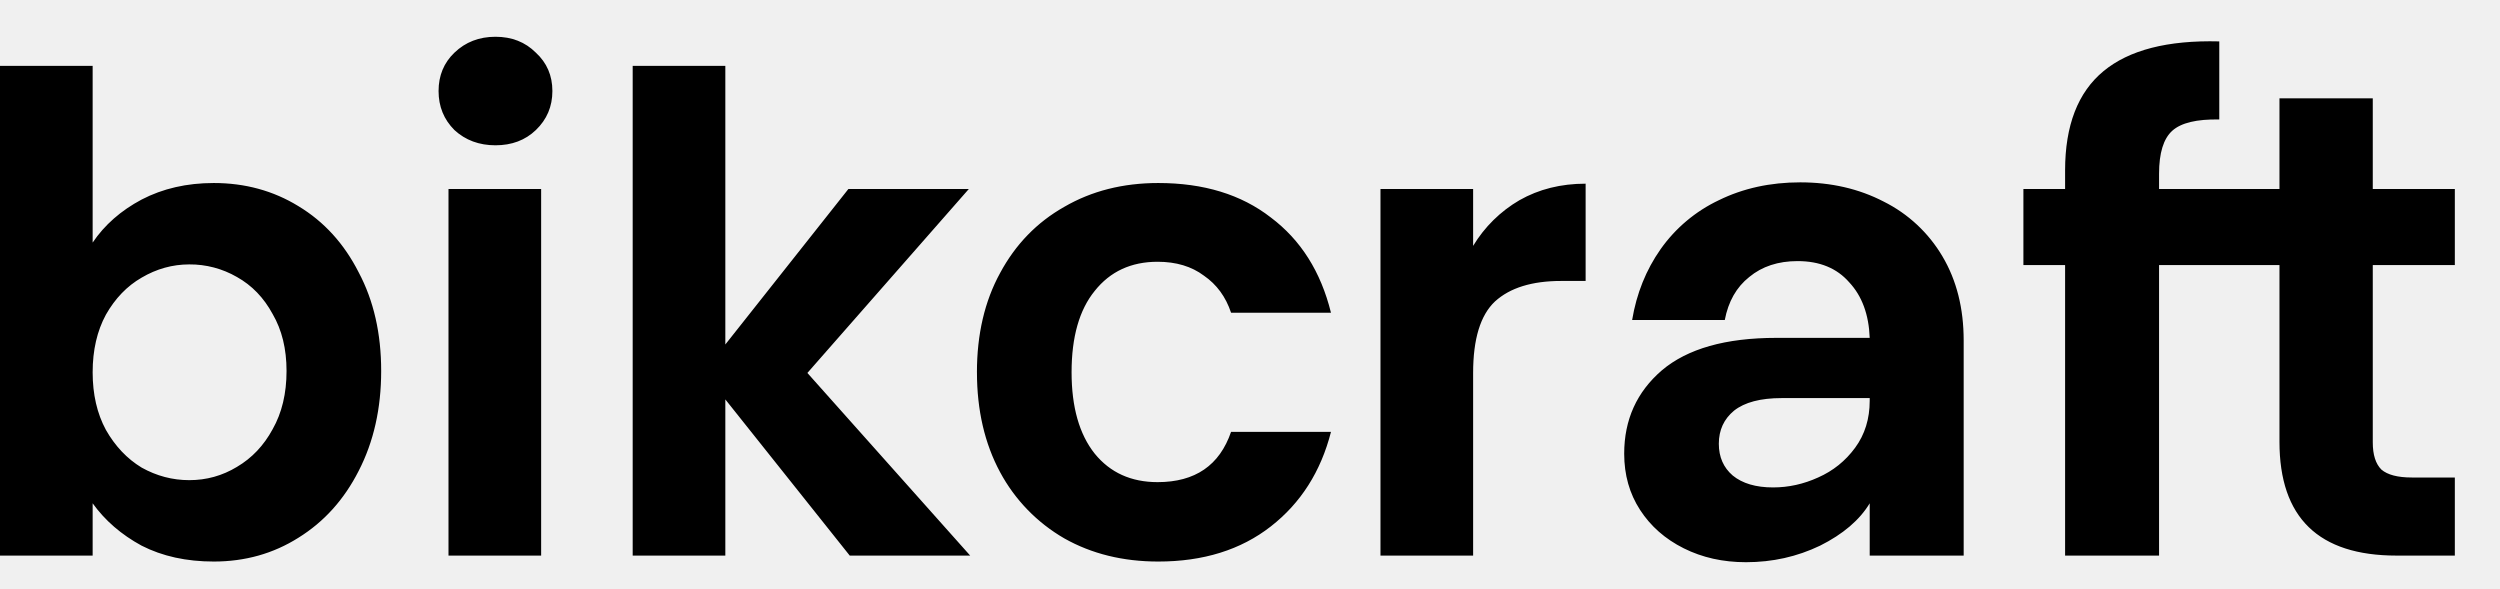
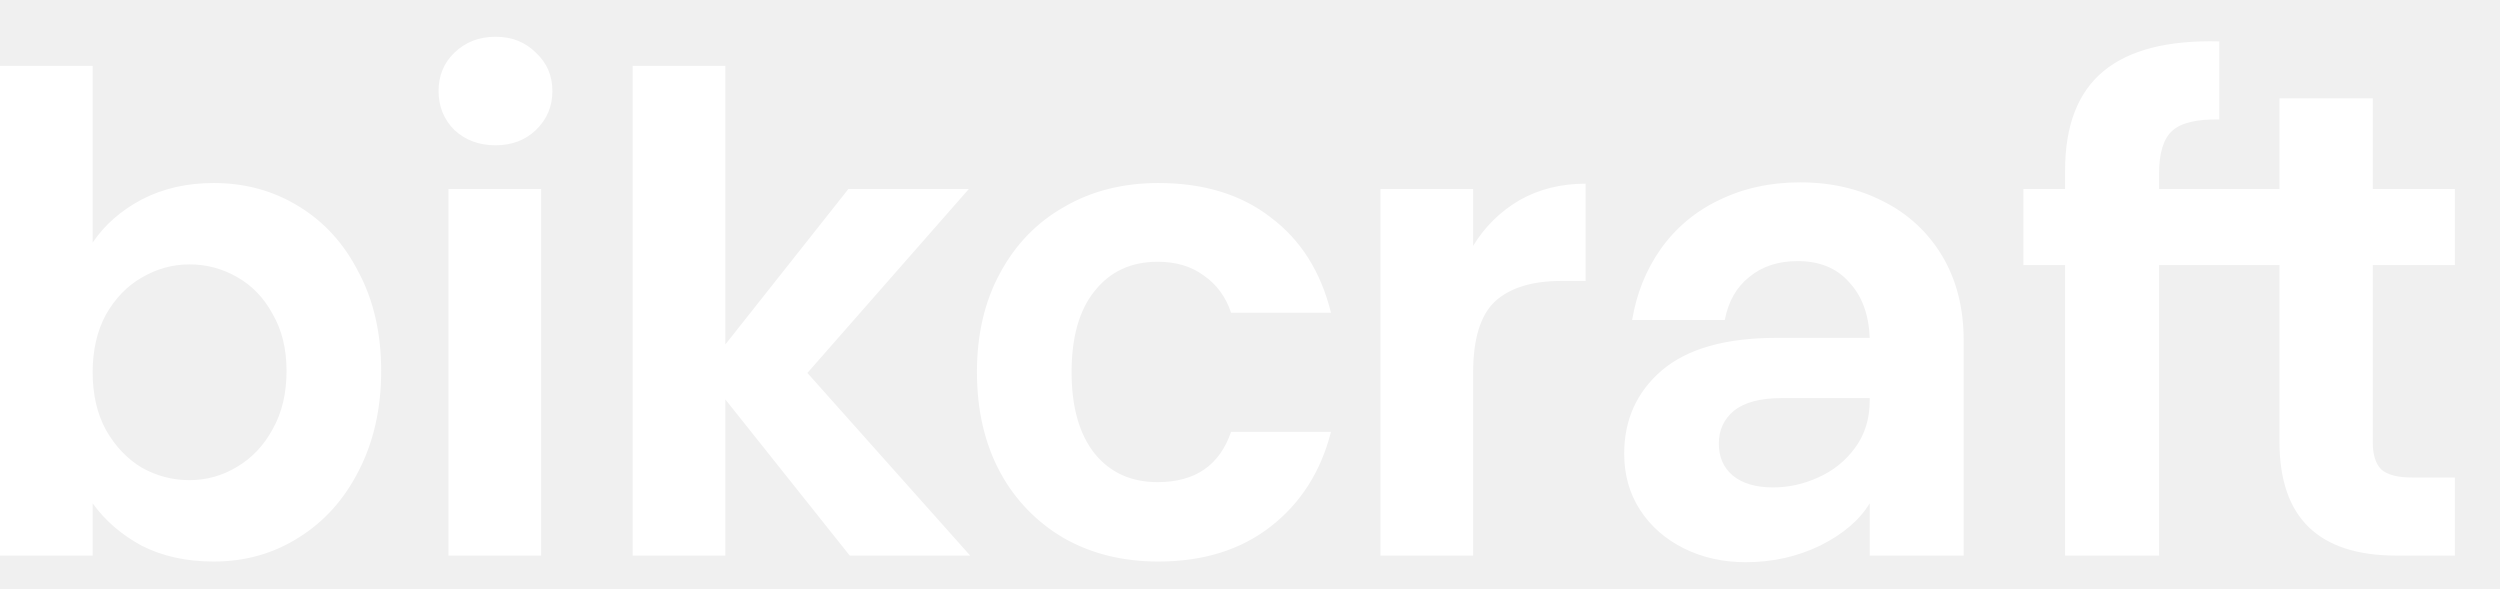
- <svg xmlns="http://www.w3.org/2000/svg" width="136" height="32" fill="none">
-   <path d="M5.04 13.196c.648-.96 1.536-1.74 2.664-2.34 1.152-.6 2.46-.9 3.924-.9 1.704 0 3.24.42 4.608 1.26 1.392.84 2.484 2.04 3.276 3.6.816 1.536 1.224 3.324 1.224 5.364s-.408 3.852-1.224 5.436c-.792 1.56-1.884 2.772-3.276 3.636-1.368.864-2.904 1.296-4.608 1.296-1.488 0-2.796-.288-3.924-.864-1.104-.6-1.992-1.368-2.664-2.304v2.844H0V3.584h5.04v9.612Zm10.548 6.984c0-1.2-.252-2.232-.756-3.096-.48-.888-1.128-1.56-1.944-2.016a5.104 5.104 0 0 0-2.592-.684c-.912 0-1.776.24-2.592.72-.792.456-1.44 1.128-1.944 2.016-.48.888-.72 1.932-.72 3.132 0 1.2.24 2.244.72 3.132.504.888 1.152 1.572 1.944 2.052.816.456 1.68.684 2.592.684.936 0 1.8-.24 2.592-.72.816-.48 1.464-1.164 1.944-2.052.504-.888.756-1.944.756-3.168ZM26.954 7.904c-.888 0-1.632-.276-2.232-.828-.576-.576-.864-1.284-.864-2.124 0-.84.288-1.536.864-2.088.6-.576 1.344-.864 2.232-.864.888 0 1.62.288 2.196.864.6.552.9 1.248.9 2.088 0 .84-.3 1.548-.9 2.124-.576.552-1.308.828-2.196.828Zm2.484 2.376v19.944h-5.04V10.28h5.04Zm16.788 19.944-6.768-8.496v8.496h-5.04V3.584h5.04V18.74l6.696-8.46h6.552l-8.784 10.008 8.856 9.936h-6.552Zm6.919-9.972c0-2.064.42-3.864 1.26-5.4.84-1.56 2.004-2.76 3.492-3.6 1.488-.864 3.192-1.296 5.112-1.296 2.472 0 4.512.624 6.12 1.872 1.632 1.224 2.724 2.952 3.276 5.184H66.97c-.288-.864-.78-1.536-1.476-2.016-.672-.504-1.512-.756-2.52-.756-1.44 0-2.58.528-3.42 1.584-.84 1.032-1.26 2.508-1.26 4.428 0 1.896.42 3.372 1.26 4.428.84 1.032 1.98 1.548 3.42 1.548 2.04 0 3.372-.912 3.996-2.736h5.436c-.552 2.16-1.644 3.876-3.276 5.148-1.632 1.272-3.672 1.908-6.12 1.908-1.92 0-3.624-.42-5.112-1.26a9.161 9.161 0 0 1-3.492-3.6c-.84-1.56-1.26-3.372-1.26-5.436h-.001Zm26.993-6.876a7.133 7.133 0 0 1 2.52-2.484c1.056-.6 2.256-.9 3.6-.9v5.292h-1.332c-1.584 0-2.784.372-3.6 1.116-.792.744-1.188 2.04-1.188 3.888v9.936h-5.04V10.28h5.04v3.096Zm21.574 14.004c-.552.912-1.452 1.68-2.7 2.304-1.248.6-2.592.9-4.032.9-1.248 0-2.376-.252-3.384-.756s-1.8-1.2-2.376-2.088c-.576-.888-.864-1.908-.864-3.06 0-1.848.684-3.36 2.052-4.536 1.392-1.176 3.468-1.764 6.228-1.764h5.076c-.048-1.272-.42-2.28-1.116-3.024-.672-.768-1.608-1.152-2.808-1.152-1.056 0-1.932.288-2.628.864-.696.552-1.14 1.332-1.332 2.34h-5.04c.24-1.44.756-2.724 1.548-3.852a8.143 8.143 0 0 1 3.168-2.664c1.32-.648 2.796-.972 4.428-.972 1.68 0 3.192.348 4.536 1.044a7.7 7.7 0 0 1 3.204 2.988c.768 1.296 1.152 2.82 1.152 4.572v11.7h-5.112V27.38Zm-5.256-.864c.84 0 1.656-.18 2.448-.54.816-.36 1.488-.9 2.016-1.62.528-.72.792-1.572.792-2.556v-.144h-4.788c-1.152 0-2.016.228-2.592.684-.552.456-.828 1.056-.828 1.8 0 .72.252 1.296.756 1.728.528.432 1.26.648 2.196.648Zm20.997-12.096v15.804h-5.112V14.42h-2.268v-4.14h2.268V9.272c0-2.448.696-4.248 2.088-5.4 1.392-1.152 3.492-1.692 6.3-1.62V6.5c-1.224-.024-2.076.18-2.556.612s-.72 1.212-.72 2.34v.828h6.55V5.348h5.076v4.932h4.464v4.14h-4.464v9.648c0 .672.156 1.164.468 1.476.336.288.888.432 1.656.432h2.34v4.248h-3.168c-4.248 0-6.372-2.064-6.372-6.192V14.42h-6.55Z" fill="#000" />
+ <svg xmlns="http://www.w3.org/2000/svg" width="136" height="32" viewBox="0 0 136 32" fill="none">
+   <path d="M5.04 13.196C5.688 12.236 6.576 11.456 7.704 10.856C8.856 10.256 10.164 9.956 11.628 9.956C13.332 9.956 14.868 10.376 16.236 11.216C17.628 12.056 18.72 13.256 19.512 14.816C20.328 16.352 20.736 18.14 20.736 20.18C20.736 22.22 20.328 24.032 19.512 25.616C18.72 27.176 17.628 28.388 16.236 29.252C14.868 30.116 13.332 30.548 11.628 30.548C10.14 30.548 8.832 30.26 7.704 29.684C6.6 29.084 5.712 28.316 5.04 27.38V30.224H0V3.584H5.04V13.196ZM15.588 20.18C15.588 18.98 15.336 17.948 14.832 17.084C14.352 16.196 13.704 15.524 12.888 15.068C12.1 14.613 11.206 14.377 10.296 14.384C9.384 14.384 8.52 14.624 7.704 15.104C6.912 15.56 6.264 16.232 5.76 17.12C5.28 18.008 5.04 19.052 5.04 20.252C5.04 21.452 5.28 22.496 5.76 23.384C6.264 24.272 6.912 24.956 7.704 25.436C8.52 25.892 9.384 26.12 10.296 26.12C11.232 26.12 12.096 25.88 12.888 25.4C13.704 24.92 14.352 24.236 14.832 23.348C15.336 22.46 15.588 21.404 15.588 20.18ZM26.954 7.904C26.066 7.904 25.322 7.628 24.722 7.076C24.146 6.5 23.858 5.792 23.858 4.952C23.858 4.112 24.146 3.416 24.722 2.864C25.322 2.288 26.066 2 26.954 2C27.842 2 28.574 2.288 29.15 2.864C29.75 3.416 30.05 4.112 30.05 4.952C30.05 5.792 29.75 6.5 29.15 7.076C28.574 7.628 27.842 7.904 26.954 7.904ZM29.438 10.28V30.224H24.398V10.28H29.438ZM46.226 30.224L39.458 21.728V30.224H34.418V3.584H39.458V18.74L46.154 10.28H52.706L43.922 20.288L52.778 30.224H46.226ZM53.145 20.252C53.145 18.188 53.565 16.388 54.405 14.852C55.245 13.292 56.409 12.092 57.897 11.252C59.385 10.388 61.089 9.956 63.009 9.956C65.481 9.956 67.521 10.58 69.129 11.828C70.761 13.052 71.853 14.78 72.405 17.012H66.97C66.682 16.148 66.19 15.476 65.494 14.996C64.822 14.492 63.982 14.24 62.974 14.24C61.534 14.24 60.394 14.768 59.554 15.824C58.714 16.856 58.294 18.332 58.294 20.252C58.294 22.148 58.714 23.624 59.554 24.68C60.394 25.712 61.534 26.228 62.974 26.228C65.014 26.228 66.346 25.316 66.97 23.492H72.406C71.854 25.652 70.762 27.368 69.13 28.64C67.498 29.912 65.458 30.548 63.01 30.548C61.09 30.548 59.386 30.128 57.898 29.288C56.422 28.436 55.212 27.189 54.406 25.688C53.566 24.128 53.146 22.316 53.146 20.252H53.145ZM80.138 13.376C80.756 12.35 81.623 11.495 82.658 10.892C83.714 10.292 84.914 9.992 86.258 9.992V15.284H84.926C83.342 15.284 82.142 15.656 81.326 16.4C80.534 17.144 80.138 18.44 80.138 20.288V30.224H75.098V10.28H80.138V13.376ZM101.712 27.38C101.16 28.292 100.26 29.06 99.012 29.684C97.764 30.284 96.42 30.584 94.98 30.584C93.732 30.584 92.604 30.332 91.596 29.828C90.588 29.324 89.796 28.628 89.22 27.74C88.644 26.852 88.356 25.832 88.356 24.68C88.356 22.832 89.04 21.32 90.408 20.144C91.8 18.968 93.876 18.38 96.636 18.38H101.712C101.664 17.108 101.292 16.1 100.596 15.356C99.924 14.588 98.988 14.204 97.788 14.204C96.732 14.204 95.856 14.492 95.16 15.068C94.464 15.62 94.02 16.4 93.828 17.408H88.788C89.028 15.968 89.544 14.684 90.336 13.556C91.145 12.41 92.236 11.492 93.504 10.892C94.824 10.244 96.3 9.92 97.932 9.92C99.612 9.92 101.124 10.268 102.468 10.964C103.803 11.629 104.916 12.667 105.672 13.952C106.44 15.248 106.824 16.772 106.824 18.524V30.224H101.712V27.38ZM96.456 26.516C97.296 26.516 98.112 26.336 98.904 25.976C99.72 25.616 100.392 25.076 100.92 24.356C101.448 23.636 101.712 22.784 101.712 21.8V21.656H96.924C95.772 21.656 94.908 21.884 94.332 22.34C93.78 22.796 93.504 23.396 93.504 24.14C93.504 24.86 93.756 25.436 94.26 25.868C94.788 26.3 95.52 26.516 96.456 26.516ZM117.453 14.42V30.224H112.341V14.42H110.073V10.28H112.341V9.272C112.341 6.824 113.037 5.024 114.429 3.872C115.821 2.72 117.921 2.18 120.729 2.252V6.5C119.505 6.476 118.653 6.68 118.173 7.112C117.693 7.544 117.453 8.324 117.453 9.452V10.28H124.003V5.348H129.079V10.28H133.543V14.42H129.079V24.068C129.079 24.74 129.235 25.232 129.547 25.544C129.883 25.832 130.435 25.976 131.203 25.976H133.543V30.224H130.375C126.127 30.224 124.003 28.16 124.003 24.032V14.42H117.453Z" fill="white" />
</svg>
